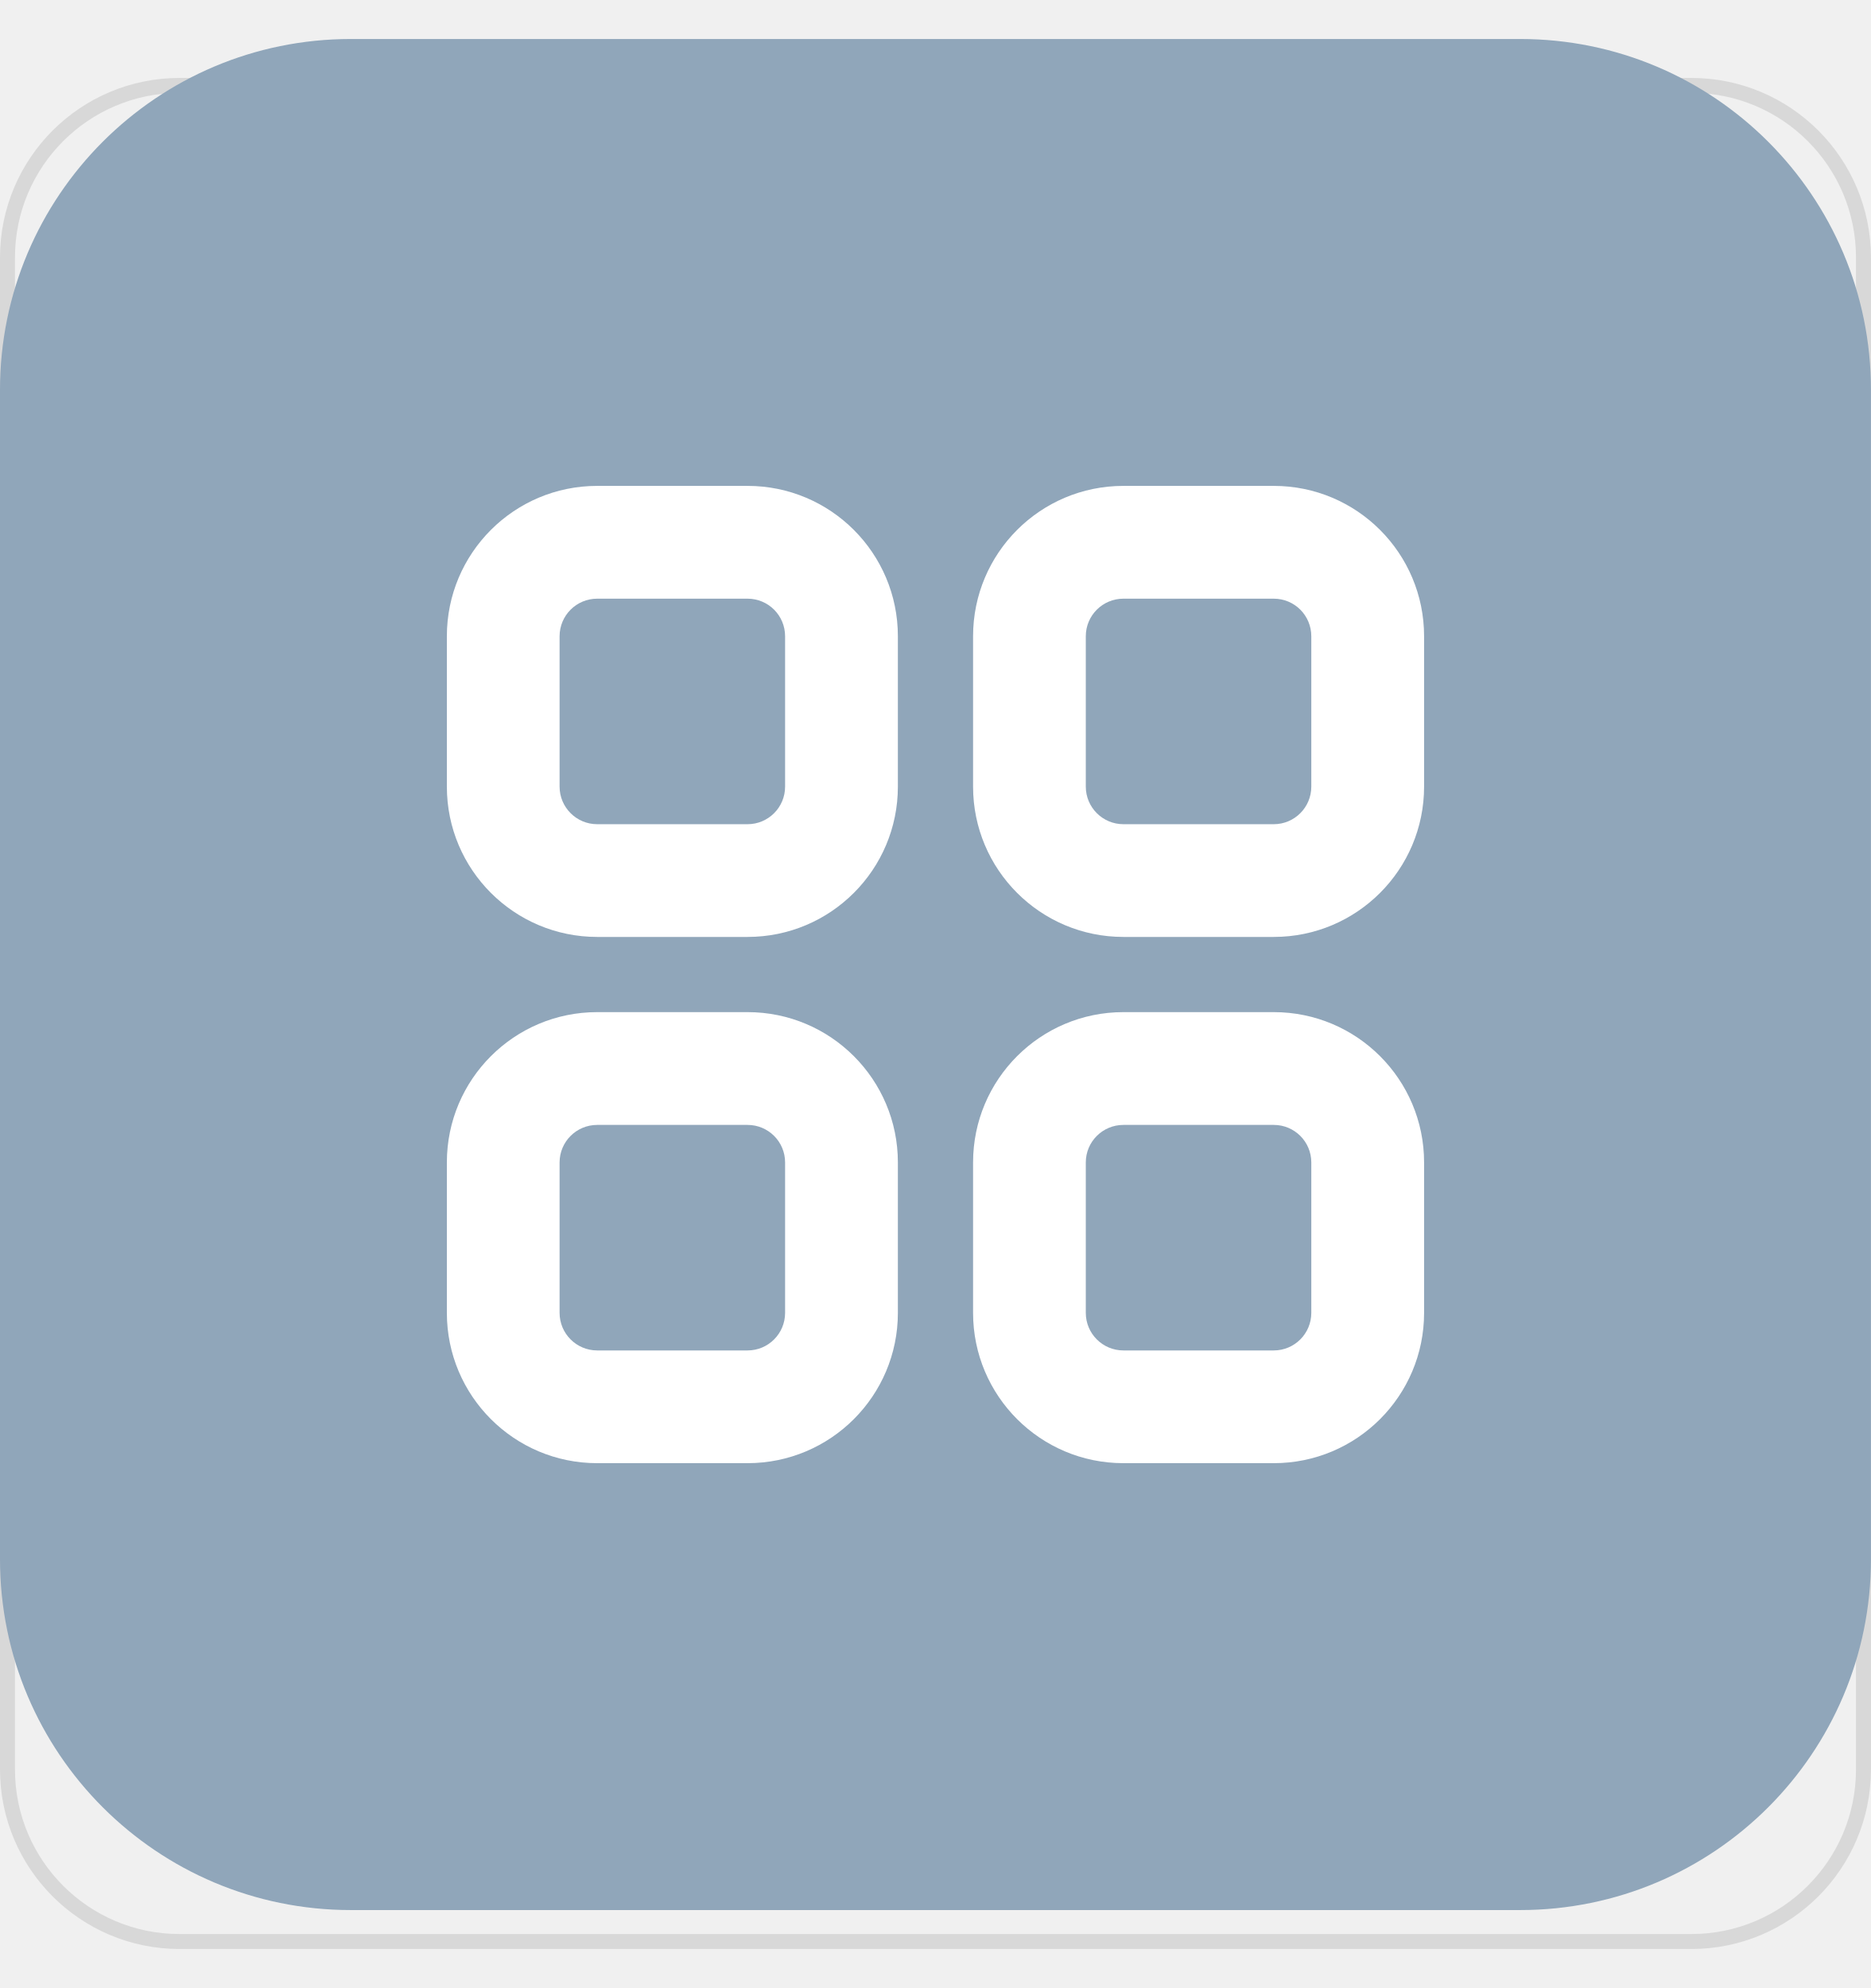
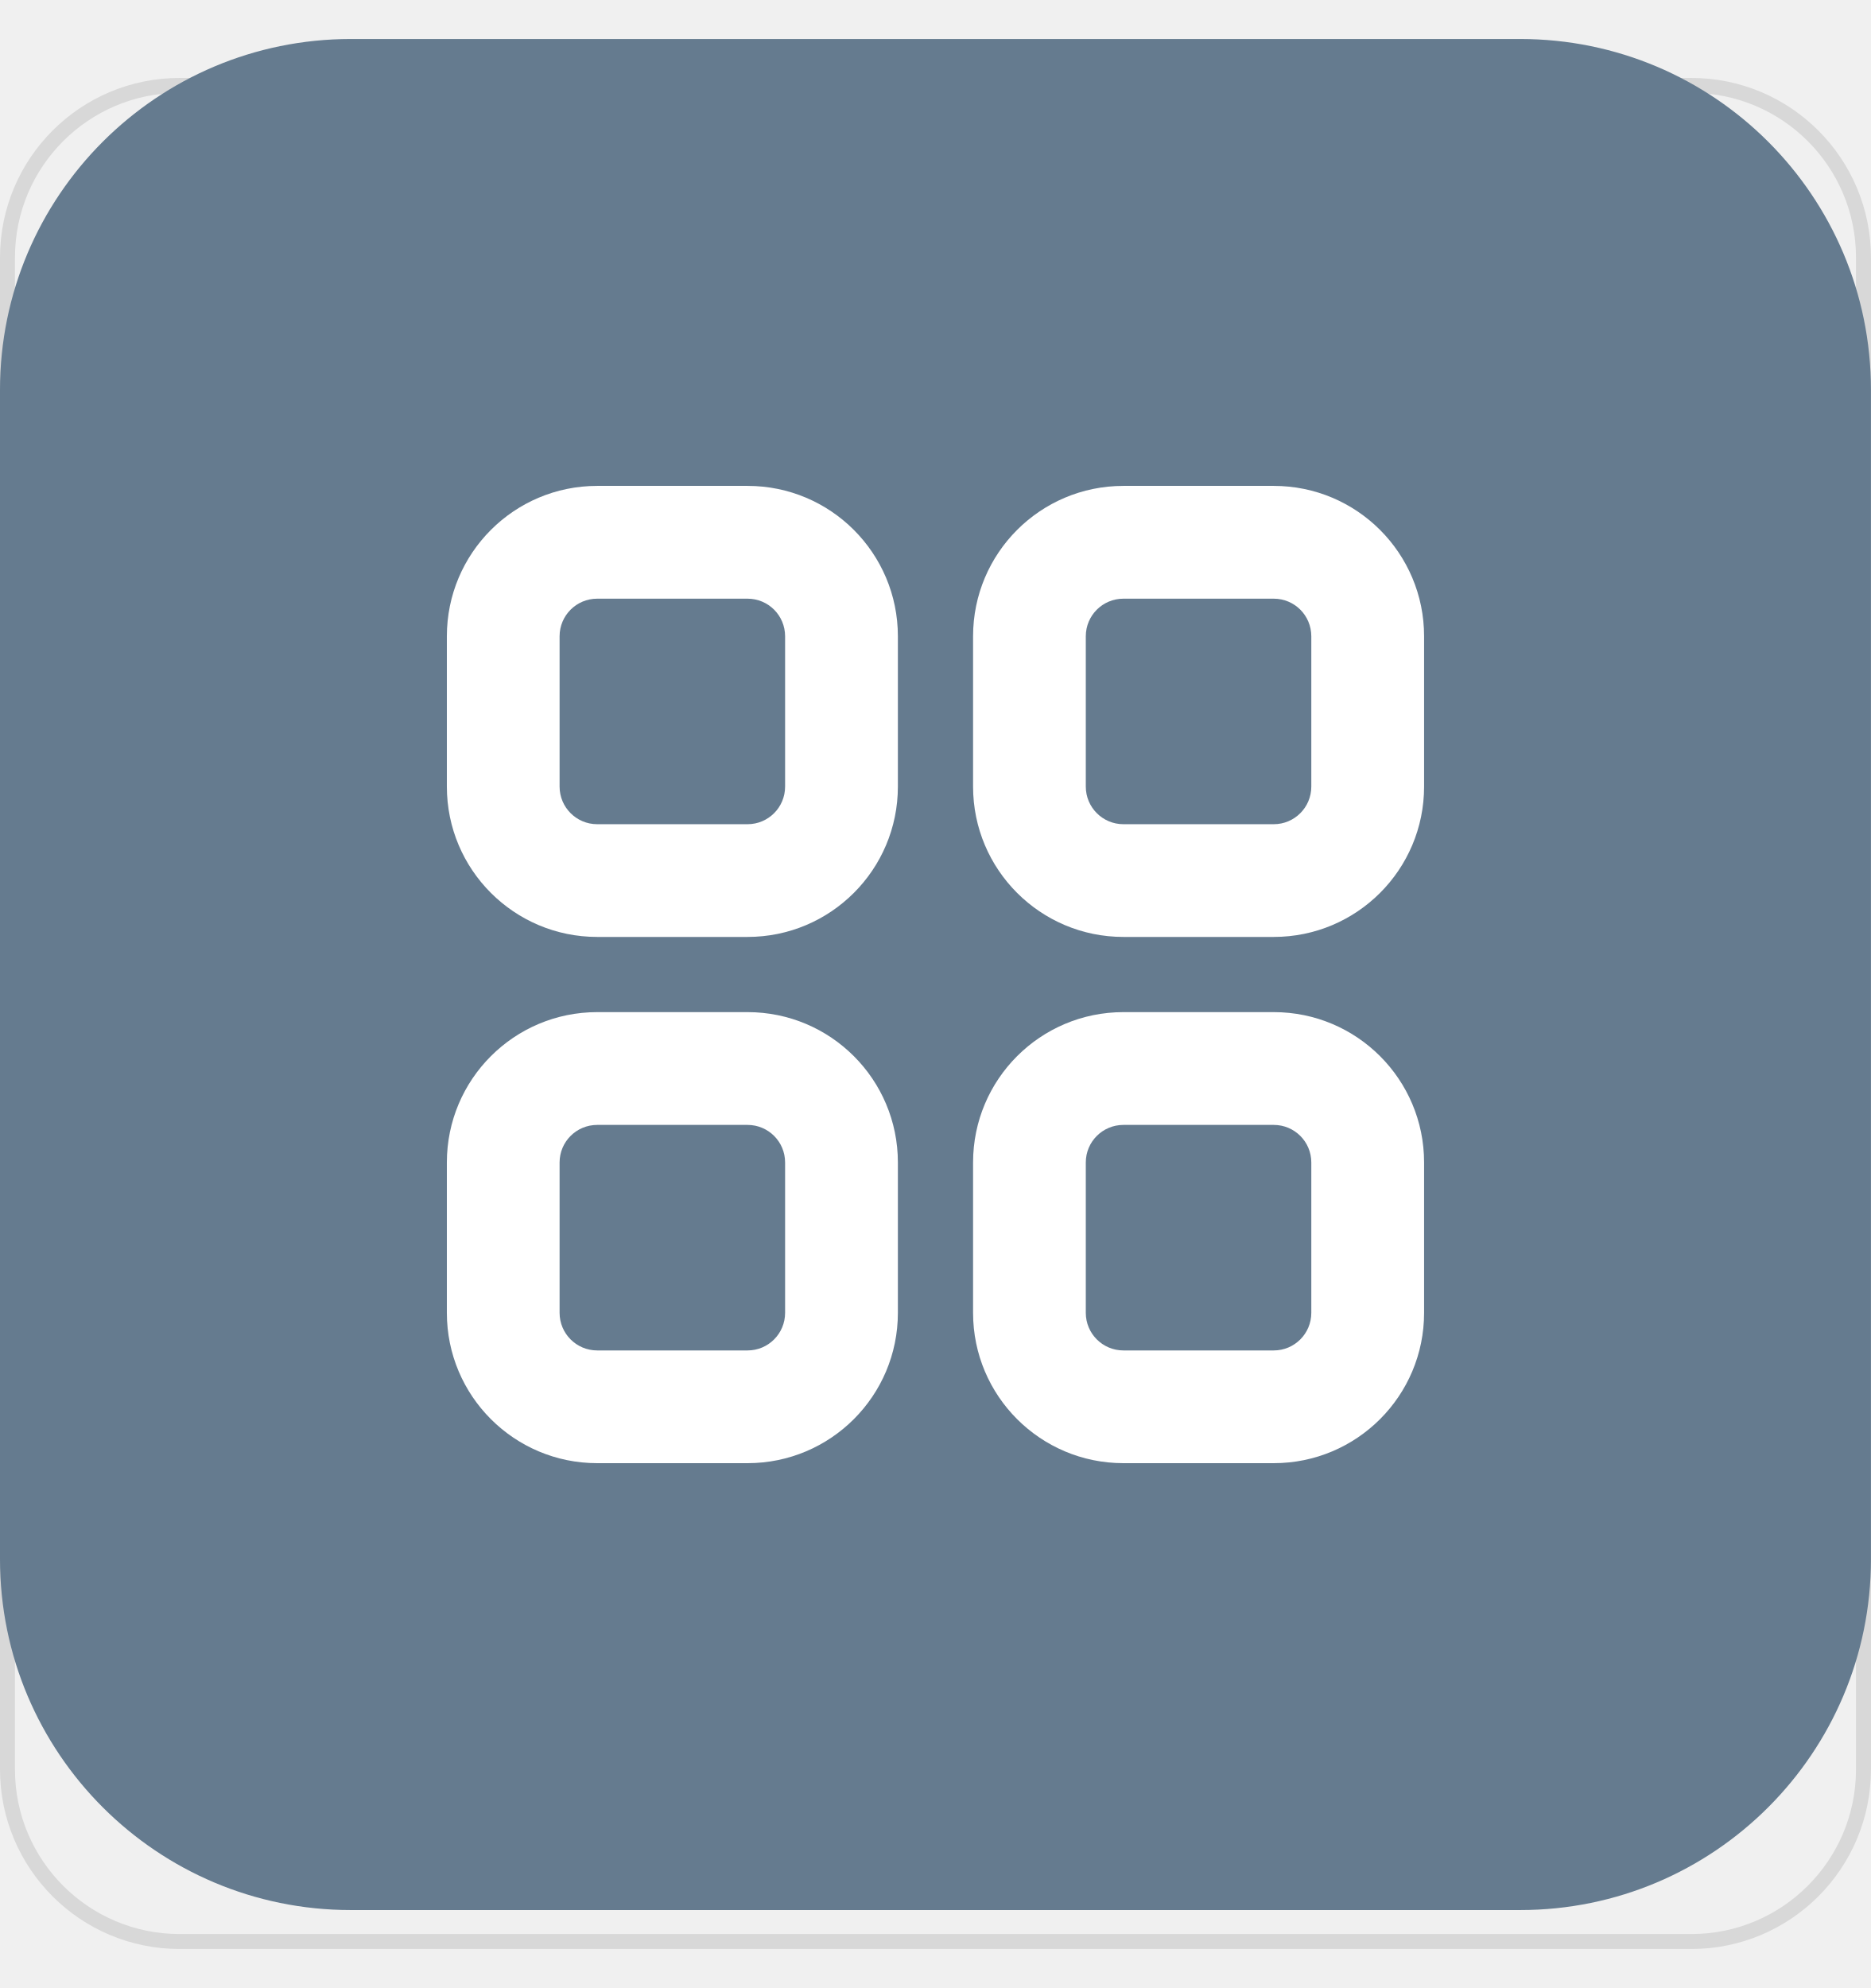
<svg xmlns="http://www.w3.org/2000/svg" width="32" height="34" viewBox="0 0 32 34" fill="none">
-   <rect x="1.792" y="17.973" width="13.824" height="13.824" rx="2.56" fill="#90A6BA" />
-   <rect x="16.64" y="3.125" width="13.824" height="13.824" rx="2.56" fill="#90A6BA" />
-   <rect x="1.792" y="3.125" width="13.824" height="13.824" rx="2.56" fill="#90A6BA" />
-   <rect x="16.64" y="17.973" width="13.824" height="13.824" rx="2.56" fill="#90A6BA" />
+   <rect x="1.792" y="17.973" width="13.824" height="13.824" rx="2.56" fill="#657B8F" />
+   <rect x="16.64" y="3.125" width="13.824" height="13.824" rx="2.56" fill="#657B8F" />
+   <rect x="1.792" y="3.125" width="13.824" height="13.824" rx="2.56" fill="#657B8F" />
+   <rect x="16.64" y="17.973" width="13.824" height="13.824" rx="2.56" fill="#657B8F" />
  <rect x="0.128" y="1.461" width="31.744" height="31.744" rx="2.944" stroke="black" stroke-opacity="0.1" stroke-width="0.256" />
-   <rect y="0.667" width="32" height="32" rx="6" fill="#90A6BA" />
+   <rect y="0.667" width="32" height="32" rx="6" fill="#657B8F" />
  <g>
    <path fill-rule="evenodd" clip-rule="evenodd" d="M10.214 10.239H12.786C13.141 10.239 13.428 10.526 13.428 10.882V13.453C13.428 13.808 13.141 14.096 12.786 14.096H10.214C9.859 14.096 9.571 13.808 9.571 13.453V10.882C9.571 10.526 9.859 10.239 10.214 10.239ZM7.643 10.882C7.643 9.461 8.794 8.31 10.214 8.31H12.786C14.206 8.31 15.357 9.461 15.357 10.882V13.453C15.357 14.873 14.206 16.024 12.786 16.024H10.214C8.794 16.024 7.643 14.873 7.643 13.453V10.882ZM19.214 10.239H21.786C22.141 10.239 22.428 10.526 22.428 10.882V13.453C22.428 13.808 22.141 14.096 21.786 14.096H19.214C18.859 14.096 18.571 13.808 18.571 13.453V10.882C18.571 10.526 18.859 10.239 19.214 10.239ZM16.643 10.882C16.643 9.461 17.794 8.31 19.214 8.31H21.786C23.206 8.31 24.357 9.461 24.357 10.882V13.453C24.357 14.873 23.206 16.024 21.786 16.024H19.214C17.794 16.024 16.643 14.873 16.643 13.453V10.882ZM12.786 19.239H10.214C9.859 19.239 9.571 19.526 9.571 19.881V22.453C9.571 22.808 9.859 23.096 10.214 23.096H12.786C13.141 23.096 13.428 22.808 13.428 22.453V19.881C13.428 19.526 13.141 19.239 12.786 19.239ZM10.214 17.31C8.794 17.31 7.643 18.461 7.643 19.881V22.453C7.643 23.873 8.794 25.024 10.214 25.024H12.786C14.206 25.024 15.357 23.873 15.357 22.453V19.881C15.357 18.461 14.206 17.31 12.786 17.31H10.214ZM19.214 19.239H21.786C22.141 19.239 22.428 19.526 22.428 19.881V22.453C22.428 22.808 22.141 23.096 21.786 23.096H19.214C18.859 23.096 18.571 22.808 18.571 22.453V19.881C18.571 19.526 18.859 19.239 19.214 19.239ZM16.643 19.881C16.643 18.461 17.794 17.31 19.214 17.31H21.786C23.206 17.31 24.357 18.461 24.357 19.881V22.453C24.357 23.873 23.206 25.024 21.786 25.024H19.214C17.794 25.024 16.643 23.873 16.643 22.453V19.881Z" fill="white" />
  </g>
</svg>
